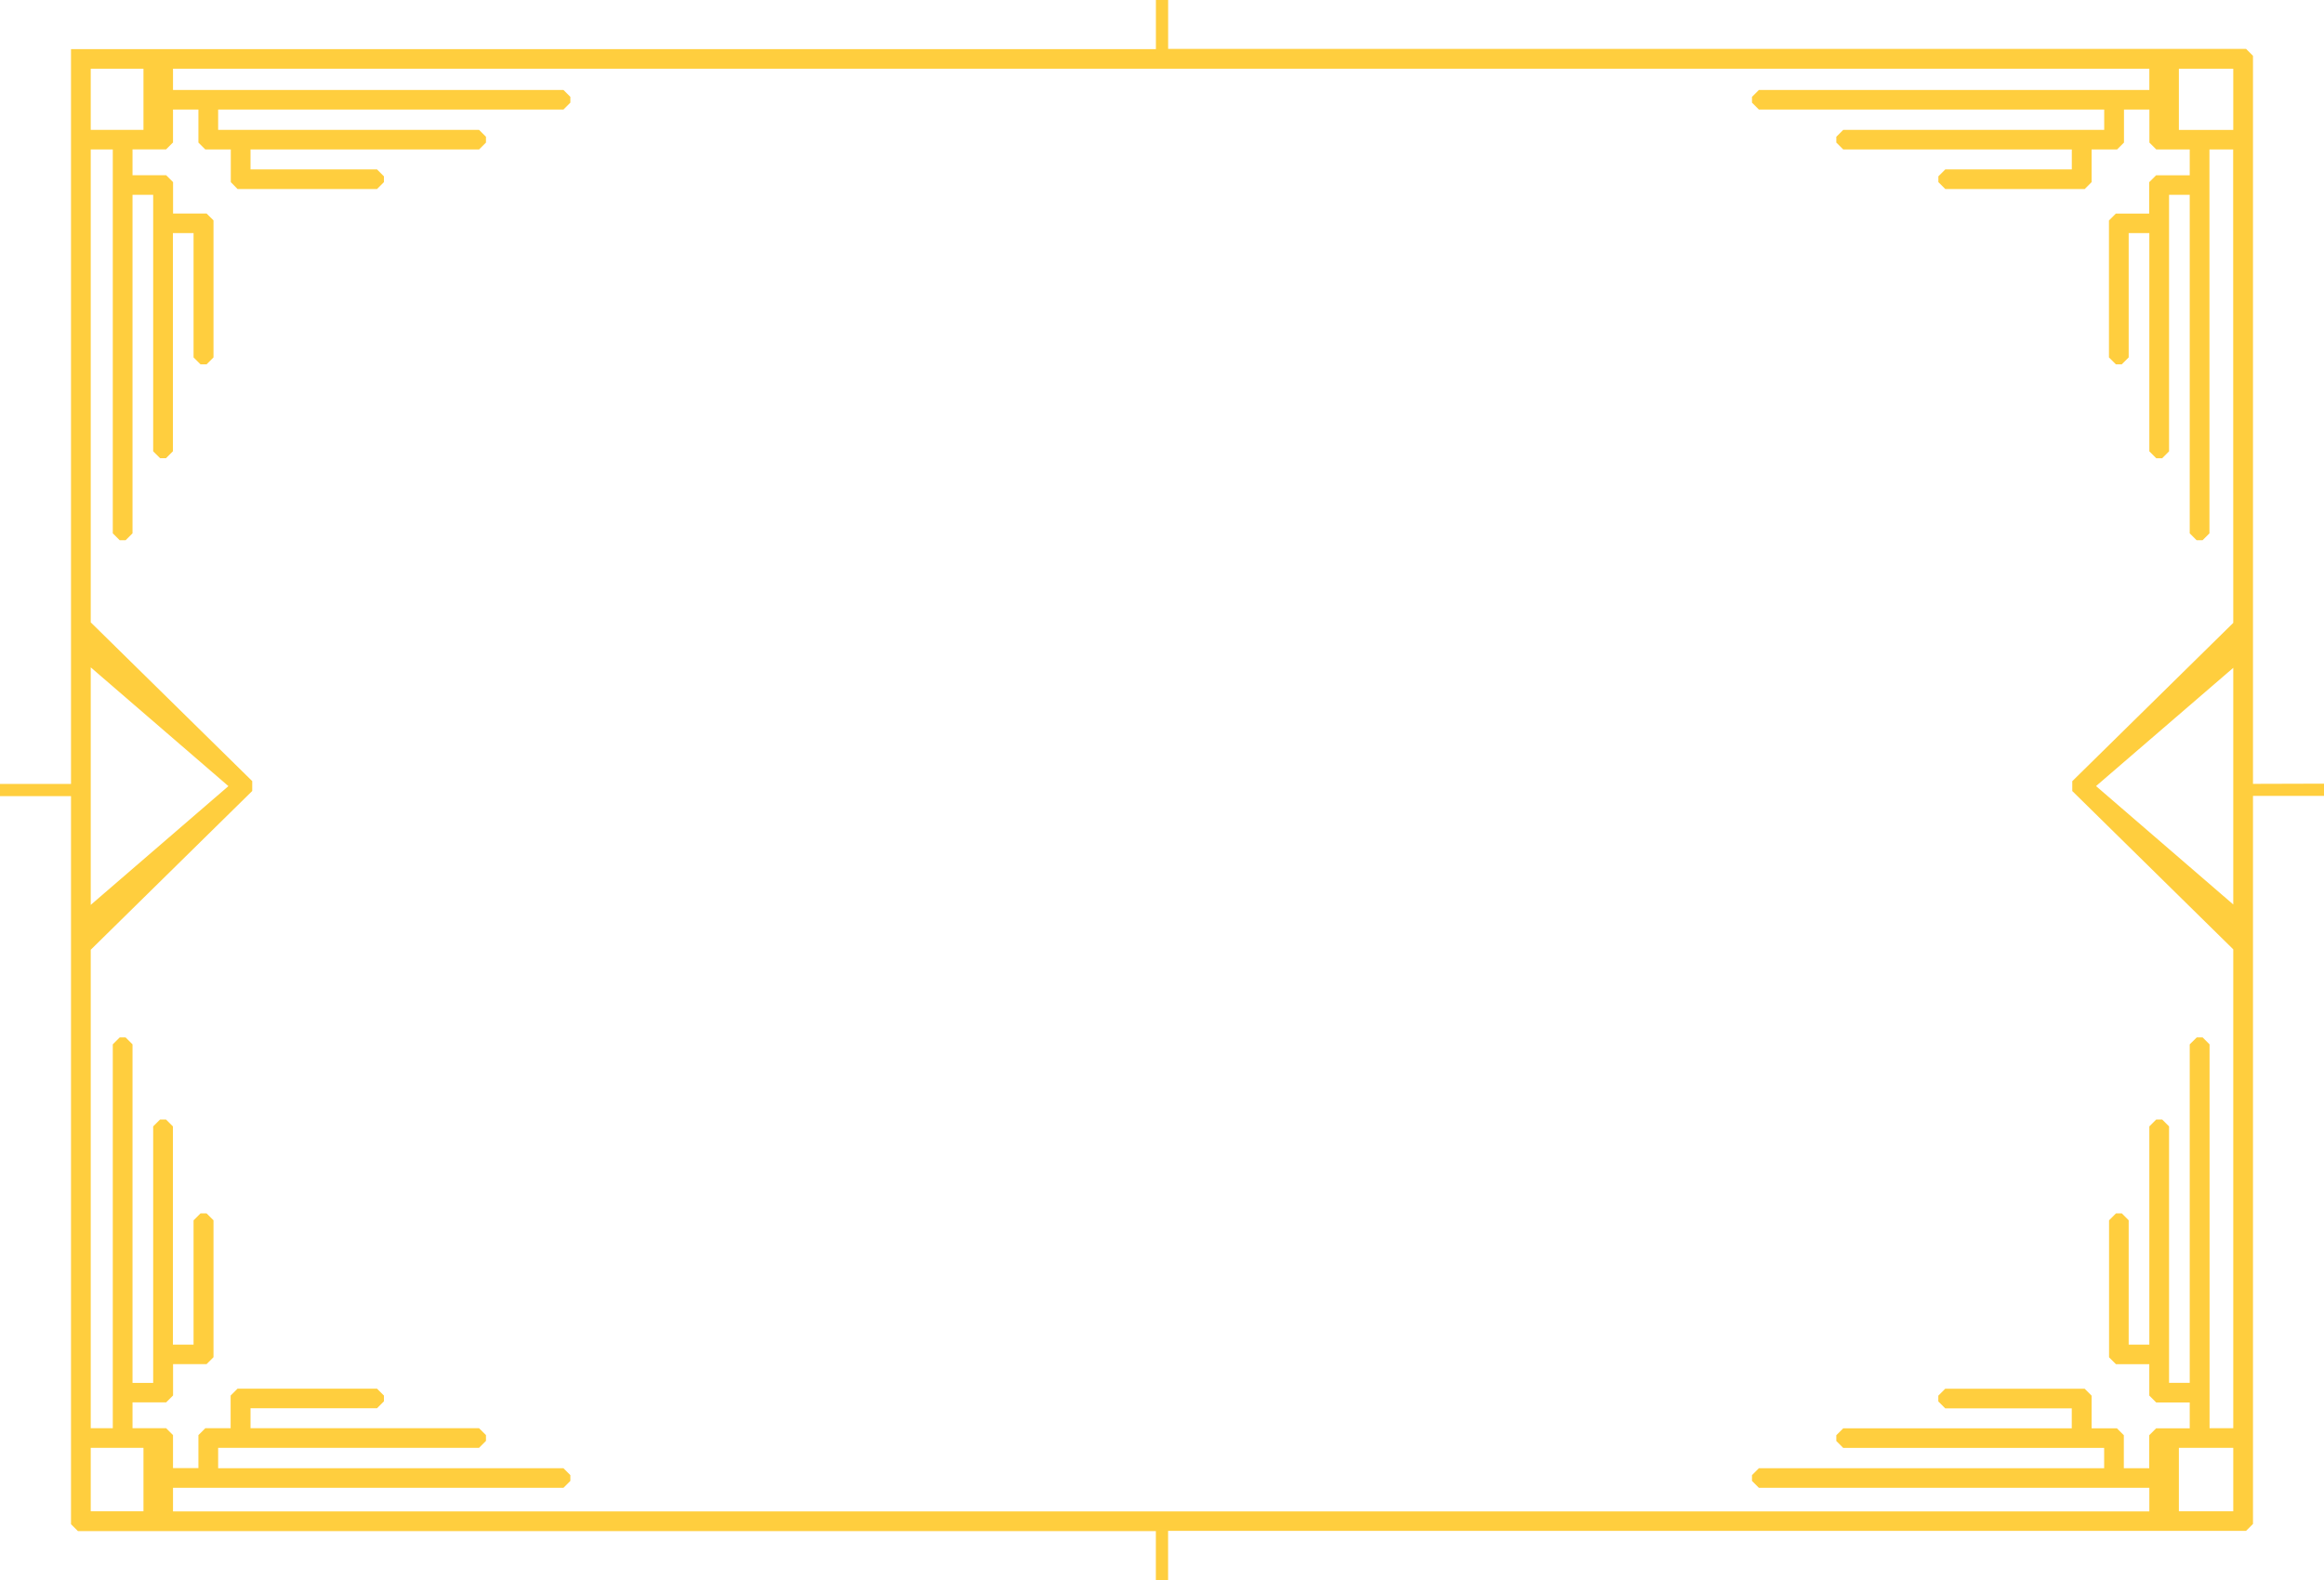
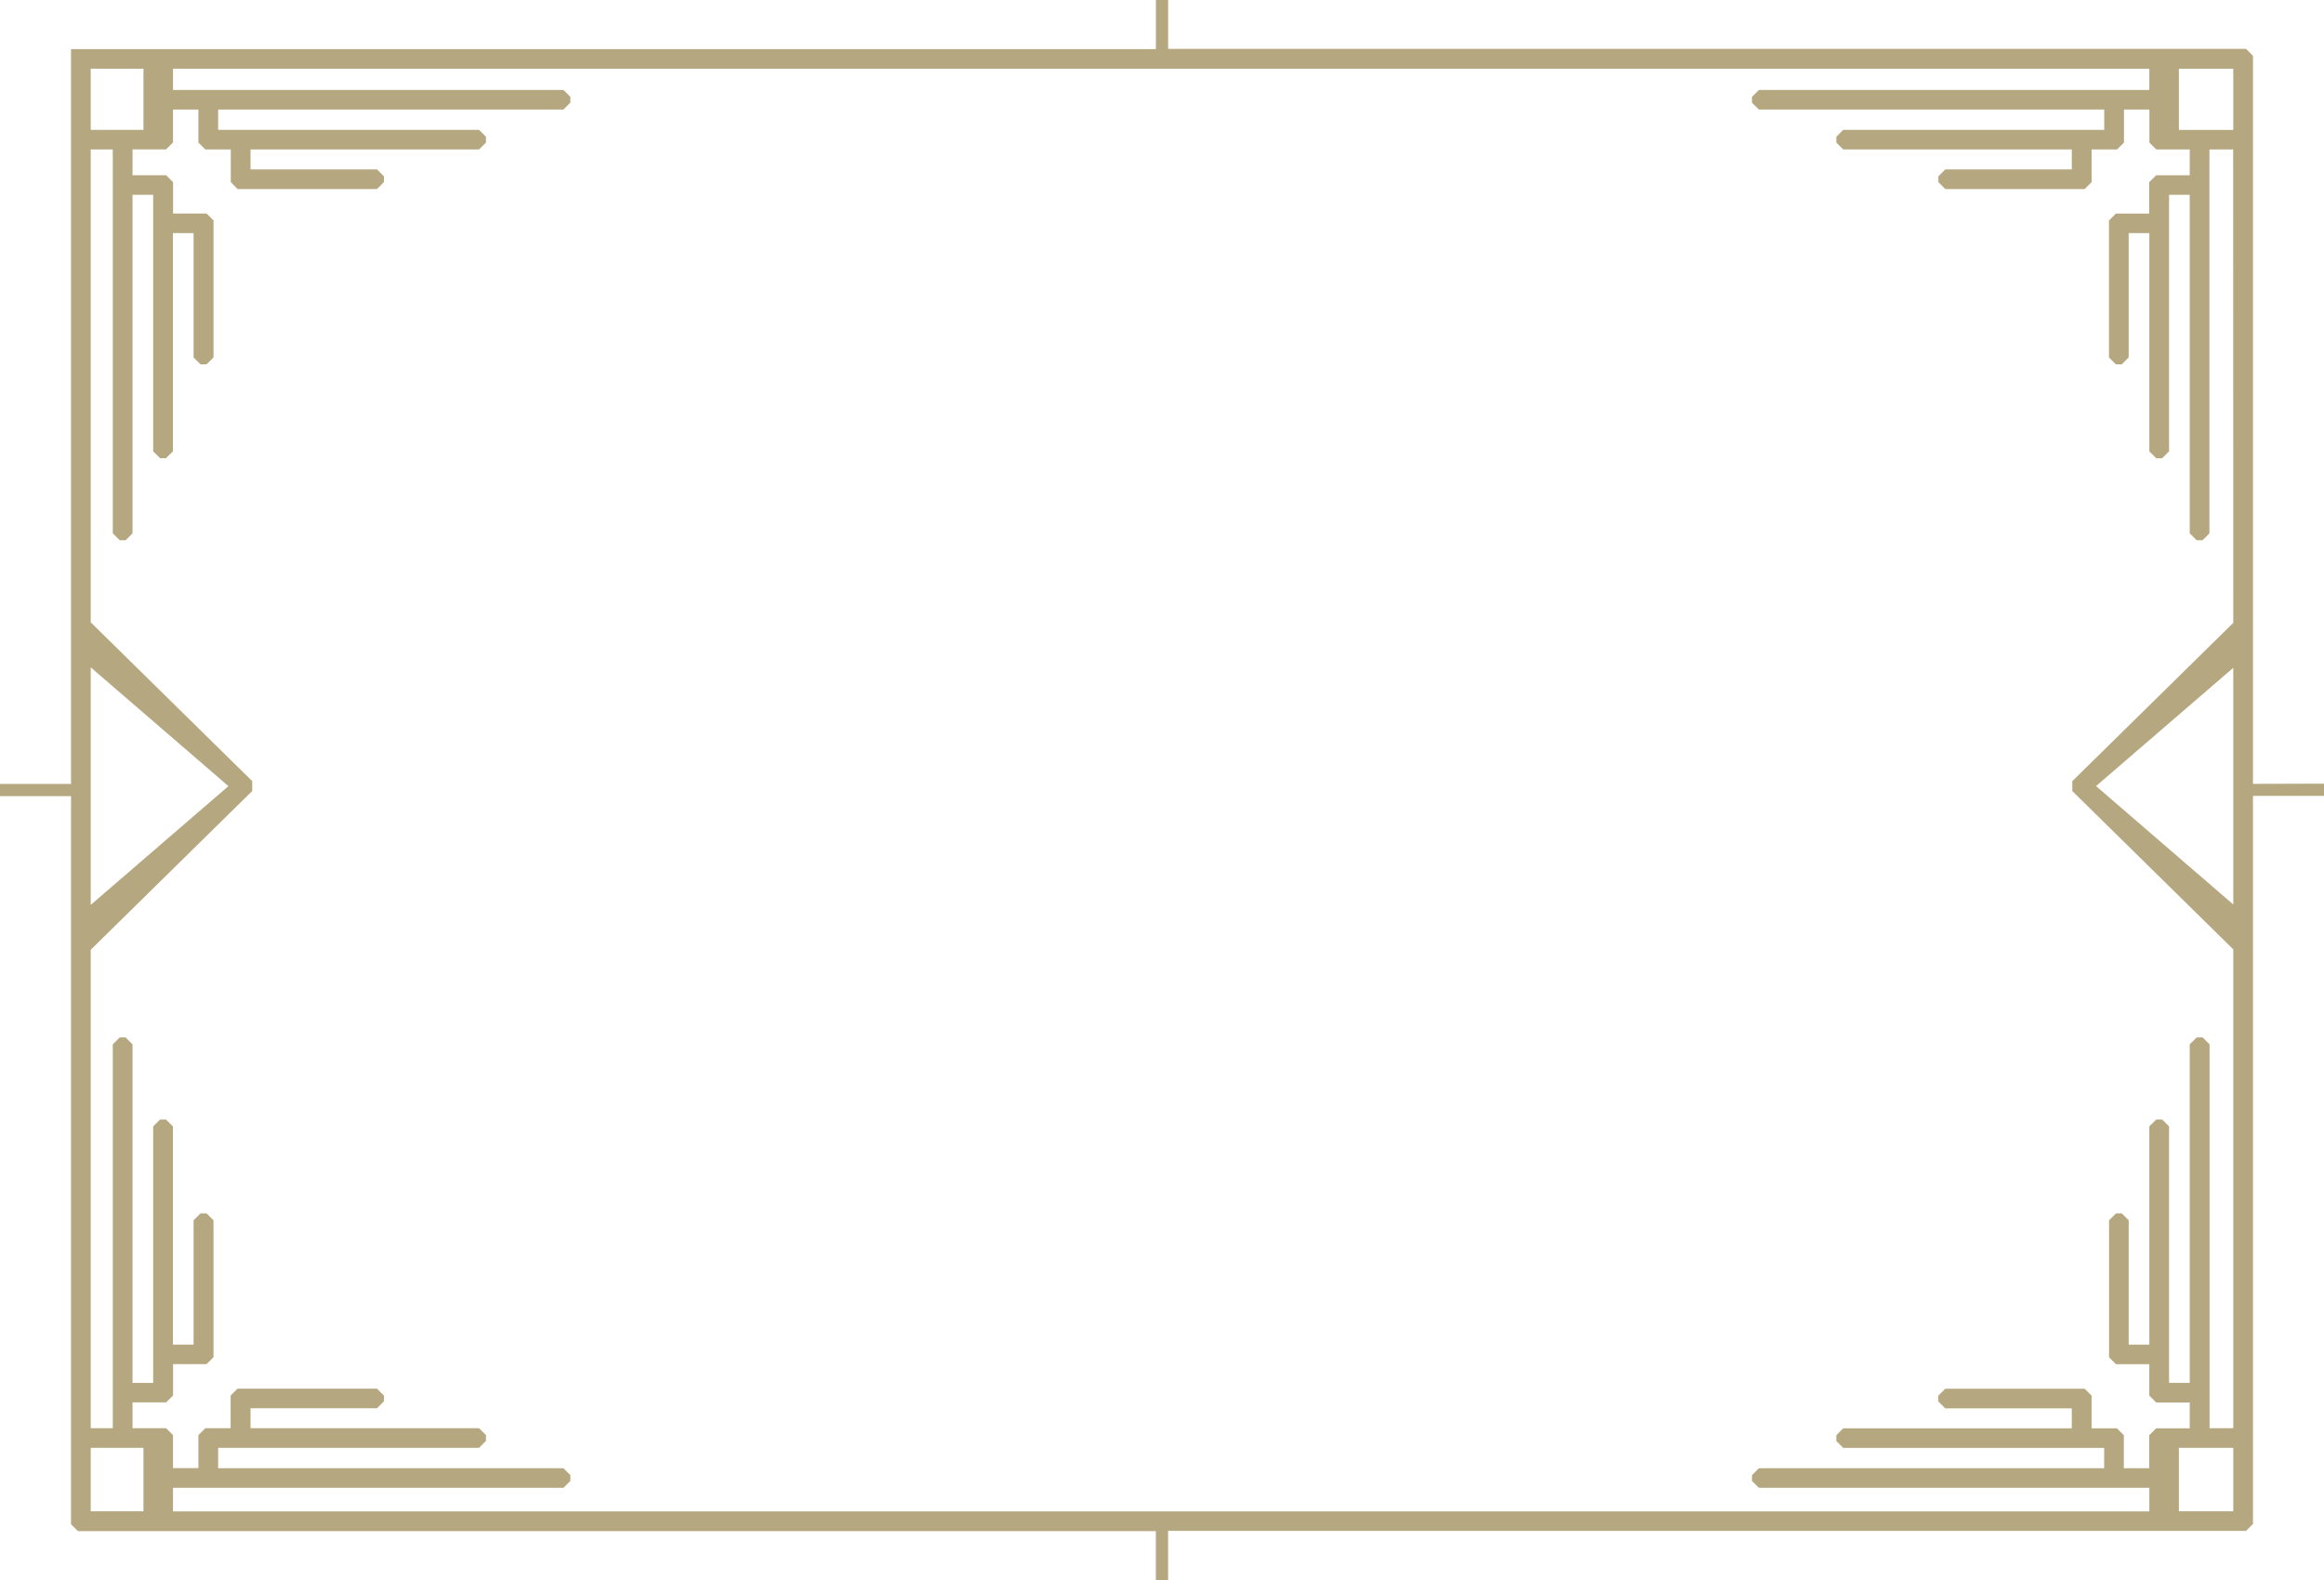
<svg xmlns="http://www.w3.org/2000/svg" viewBox="0 0 450 306">
  <defs>
    <style>
      .cls-1 {
-         fill: #FFCE3E;
+         fill: #B5A77F; 
      }
    </style>
  </defs>
  <g id="Layer_2" data-name="Layer 2">
    <g id="classic_borders">
      <path id="frame_classic_01" class="cls-1" d="M436.25,151.81v-141l-1.34-1.34H226.19V0h-2.37V9.52H13.75v142.3H0v2.37H13.75v141l1.34,1.34H223.81V306h2.37v-9.52H434.91l1.34-1.34v-141H450v-2.37ZM17.57,13.31H27.78V25.15H17.57Zm0,115.94,26.66,23-26.66,23ZM27.78,292.69H17.57V280.4H27.78Zm404.65,0H421.9V280.4h10.53Zm0-117.52-26.57-22.93,26.57-22.9Zm0-54.54-31.17,30.66v1.91l31.17,30.66V276.6h-4.59V202.26l-1.34-1.34h-1.14L424,202.26v65.56h-4V218.15l-1.34-1.34h-1.14l-1.34,1.34v42.26h-4V236.33L410.86,235h-1.14l-1.34,1.34v26.53l1.34,1.34h6.45v6.07l1.34,1.34H424v5h-6.5l-1.34,1.34v6.39h-4.92v-6.39l-1.34-1.34H405v-6.32l-1.34-1.34h-27l-1.34,1.34v1.12l1.34,1.34h24.5v3.86H356.91l-1.34,1.34v1.12l1.34,1.34h50.52v3.93H340.58l-1.34,1.34v1.12l1.34,1.34h75.6v4.56H33.5v-4.56h75.6l1.34-1.34v-1.12l-1.34-1.34H42.24V280.4H92.76l1.34-1.34v-1.12l-1.34-1.34H48.51v-3.86H73l1.34-1.34v-1.12L73,268.94H46l-1.34,1.34v6.32H39.76l-1.34,1.34v6.39H33.5v-6.39l-1.34-1.34h-6.5v-5h6.51l1.34-1.34v-6.07H40l1.34-1.34V236.33L40,235H38.82l-1.34,1.34v24.07h-4V218.15l-1.34-1.34H31l-1.34,1.34v49.68h-4V202.26l-1.34-1.34H23.18l-1.34,1.34V276.6H17.57V183.94l31.27-30.75v-1.91L17.57,120.53V28.95h4.27v74.34l1.34,1.34h1.14l1.34-1.34V37.73h4V87.41L31,88.74h1.14l1.34-1.34V45.14h4V69.22l1.34,1.34H40l1.34-1.34V42.68L40,41.35H33.51V35.27l-1.34-1.34H25.66v-5h6.5l1.34-1.34V21.22h4.92v6.39l1.34,1.34h4.93v6.32L46,36.61H73l1.34-1.34V34.15L73,32.81H48.51V28.95H92.76l1.34-1.34V26.49l-1.34-1.34H42.24V21.22H109.1l1.34-1.34V18.76l-1.34-1.34H33.5V13.31H416.18v4.11h-75.6l-1.34,1.34v1.12l1.34,1.34h66.86v3.93H356.91l-1.34,1.34v1.12l1.34,1.34h44.26v3.86h-24.5l-1.34,1.34v1.12l1.34,1.34h27L405,35.27V28.95h4.93l1.34-1.34V21.22h4.92v6.39l1.34,1.34H424v5h-6.51l-1.34,1.34v6.07h-6.45l-1.34,1.34V69.22l1.34,1.34h1.14l1.34-1.34V45.14h4V87.41l1.34,1.34h1.14L420,87.41V37.73h4v65.56l1.34,1.34h1.14l1.34-1.34V28.95h4.59Zm0-95.47H421.9V13.31h10.53Z" />
    </g>
  </g>
</svg>
